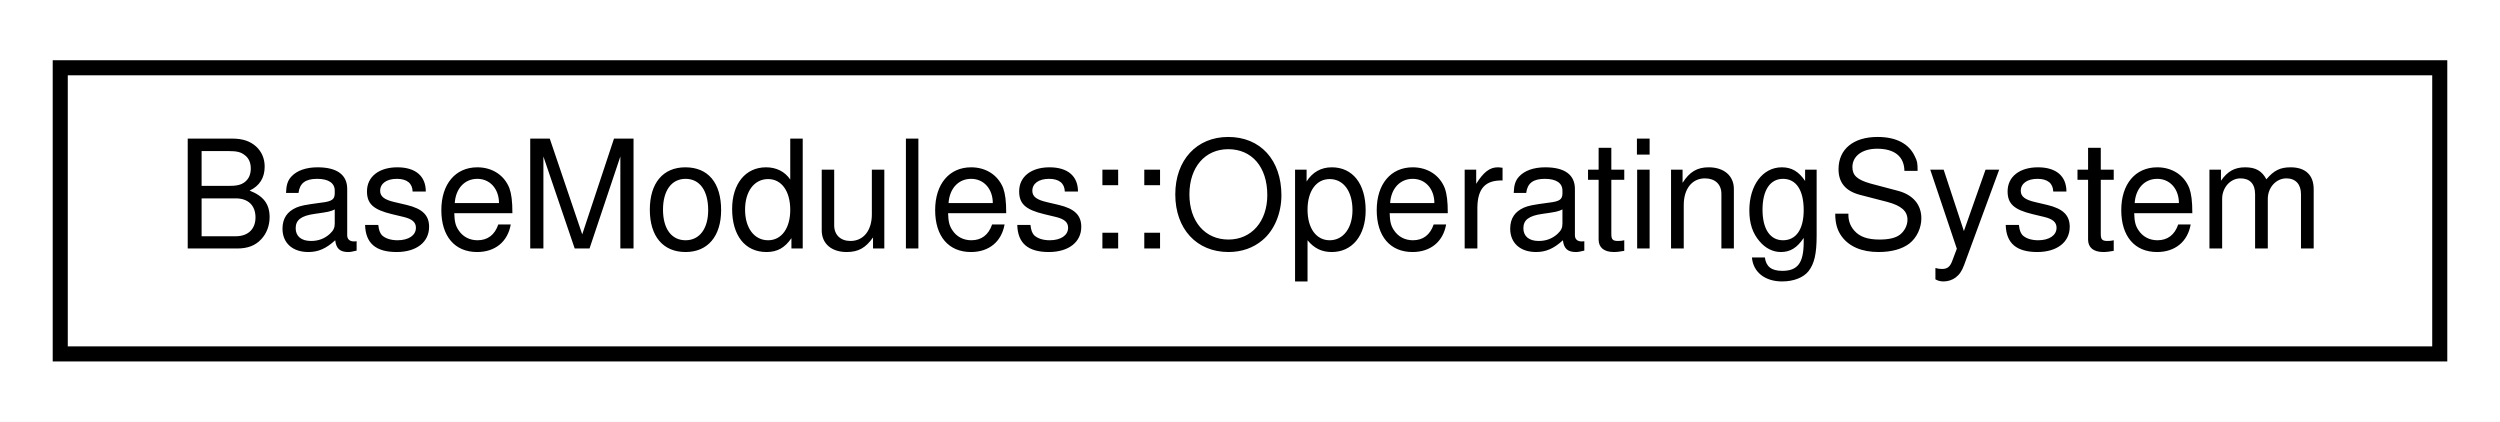
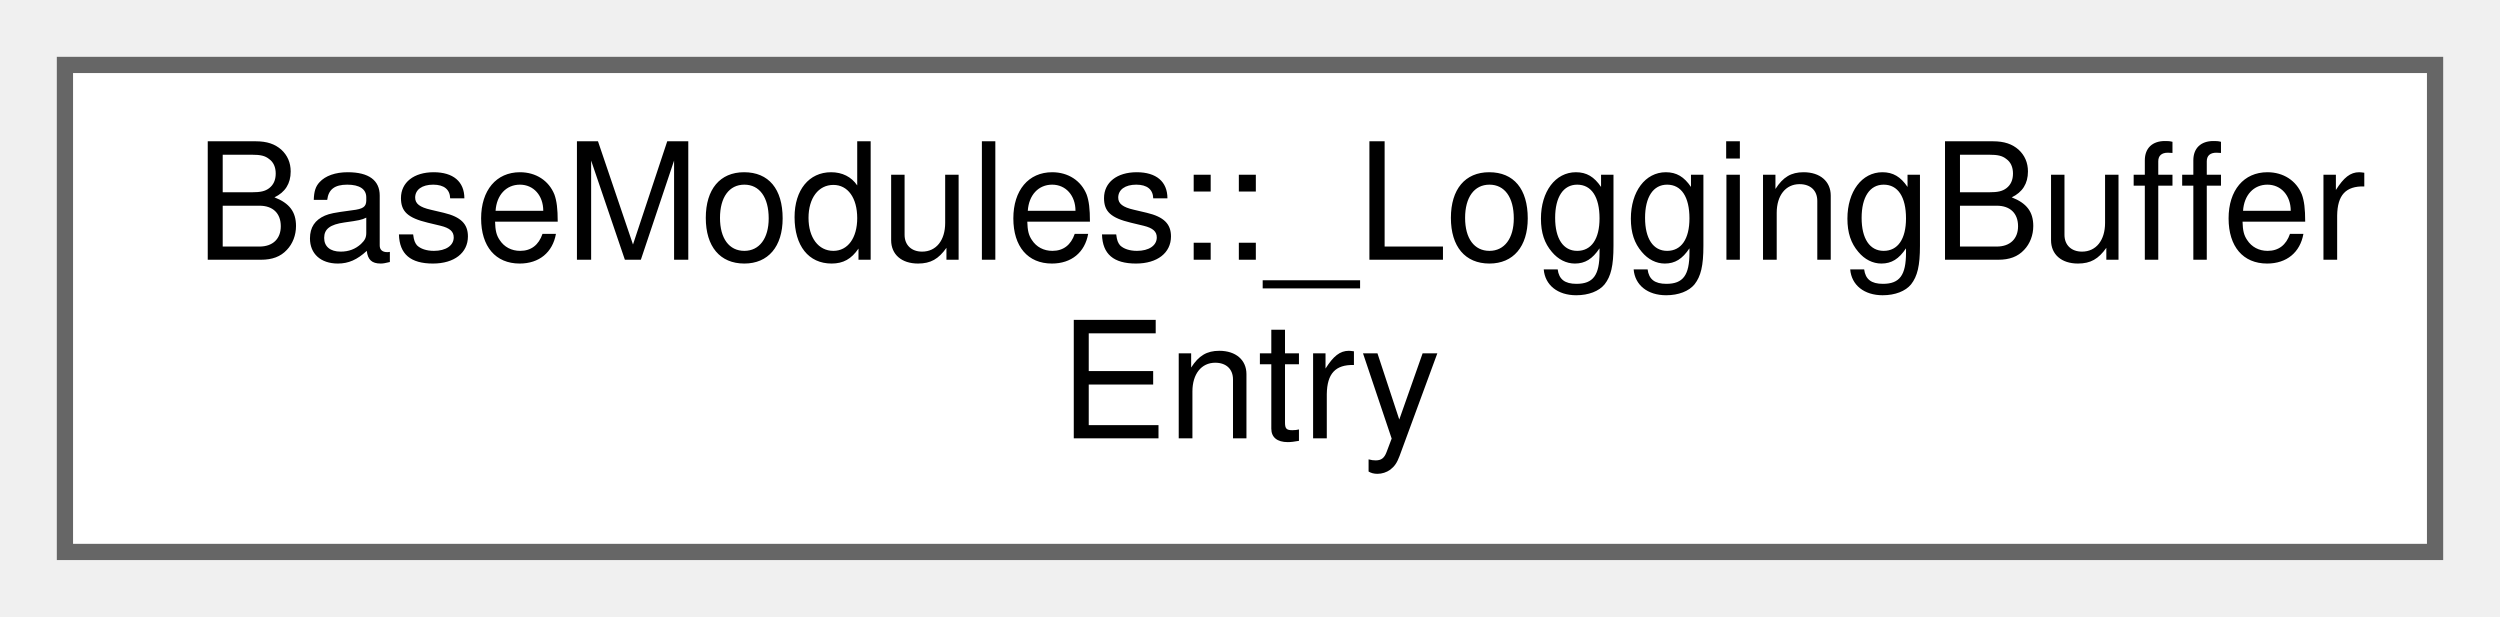
- <svg xmlns="http://www.w3.org/2000/svg" xmlns:xlink="http://www.w3.org/1999/xlink" width="166pt" height="28pt" viewBox="0.00 0.00 166.00 28.00">
-   <g id="graph0" class="graph" transform="scale(1 1) rotate(0) translate(4 24)">
-     <polygon fill="white" stroke="transparent" points="-4,4 -4,-24 162,-24 162,4 -4,4" />
-     <g id="node1" class="node">
-       <g id="a_node1">
-         <a xlink:href="struct_base_modules_1_1_operating_system.html" target="_top" xlink:title="The OperatingSystem specification defines a class for several operating system related utility functi...">
-           <polygon fill="white" stroke="black" points="0,-0.5 0,-19.5 158,-19.5 158,-0.5 0,-0.5" />
-           <text text-anchor="middle" x="79" y="-7.5" font-family="Helvetica,sans-Serif" font-size="10.00">BaseModules::OperatingSystem</text>
+ <svg xmlns="http://www.w3.org/2000/svg" xmlns:xlink="http://www.w3.org/1999/xlink" width="154pt" height="38pt" viewBox="0.00 0.00 154.00 38.00">
+   <g id="graph0" class="graph" transform="scale(1 1) rotate(0) translate(4 34)">
+     <g id="Node000000" class="node">
+       <g id="a_Node000000">
+         <a xlink:href="struct_base_modules_1_1___logging_buffer_entry.html" target="_top" xlink:title="A _LoggingBufferEntry object is a list of entries consisting of function signature,...">
+           <polygon fill="white" stroke="#666666" points="146,-30 0,-30 0,0 146,0 146,-30" />
+           <text text-anchor="start" x="8" y="-18" font-family="Helvetica,sans-Serif" font-size="10.00">BaseModules::_LoggingBuffer</text>
+           <text text-anchor="middle" x="73" y="-7" font-family="Helvetica,sans-Serif" font-size="10.00">Entry</text>
        </a>
      </g>
    </g>
  </g>
</svg>
